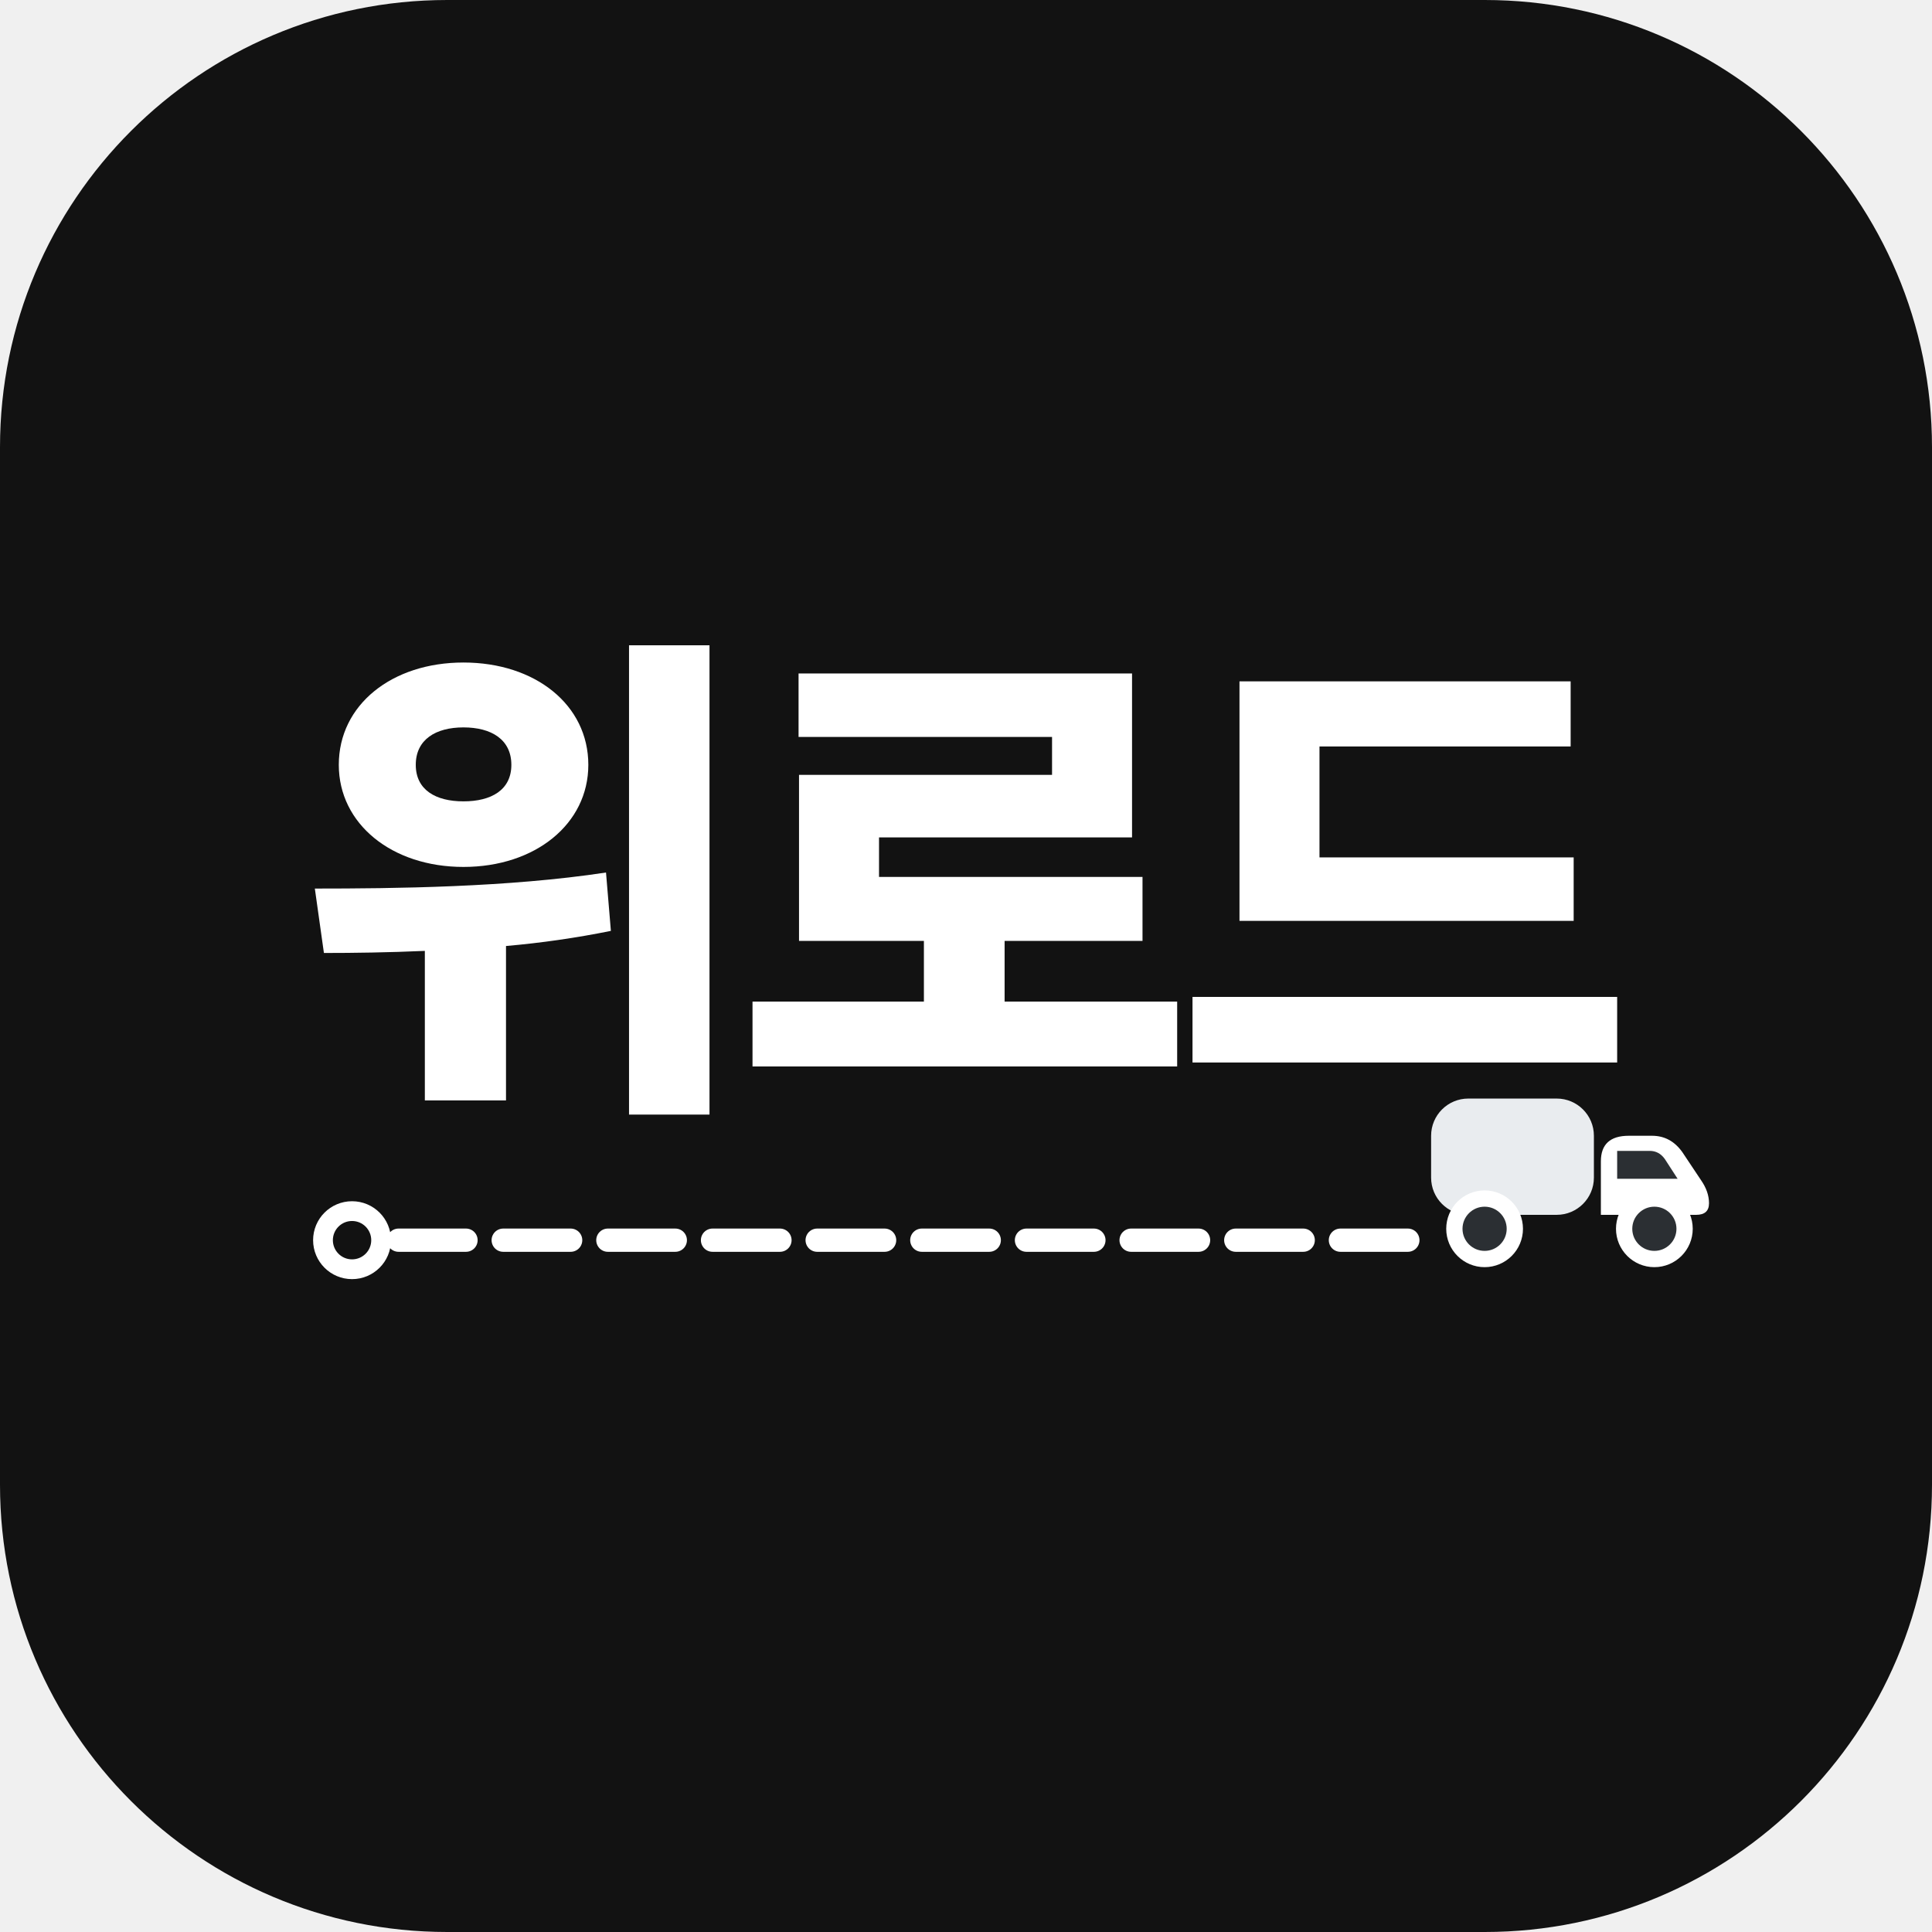
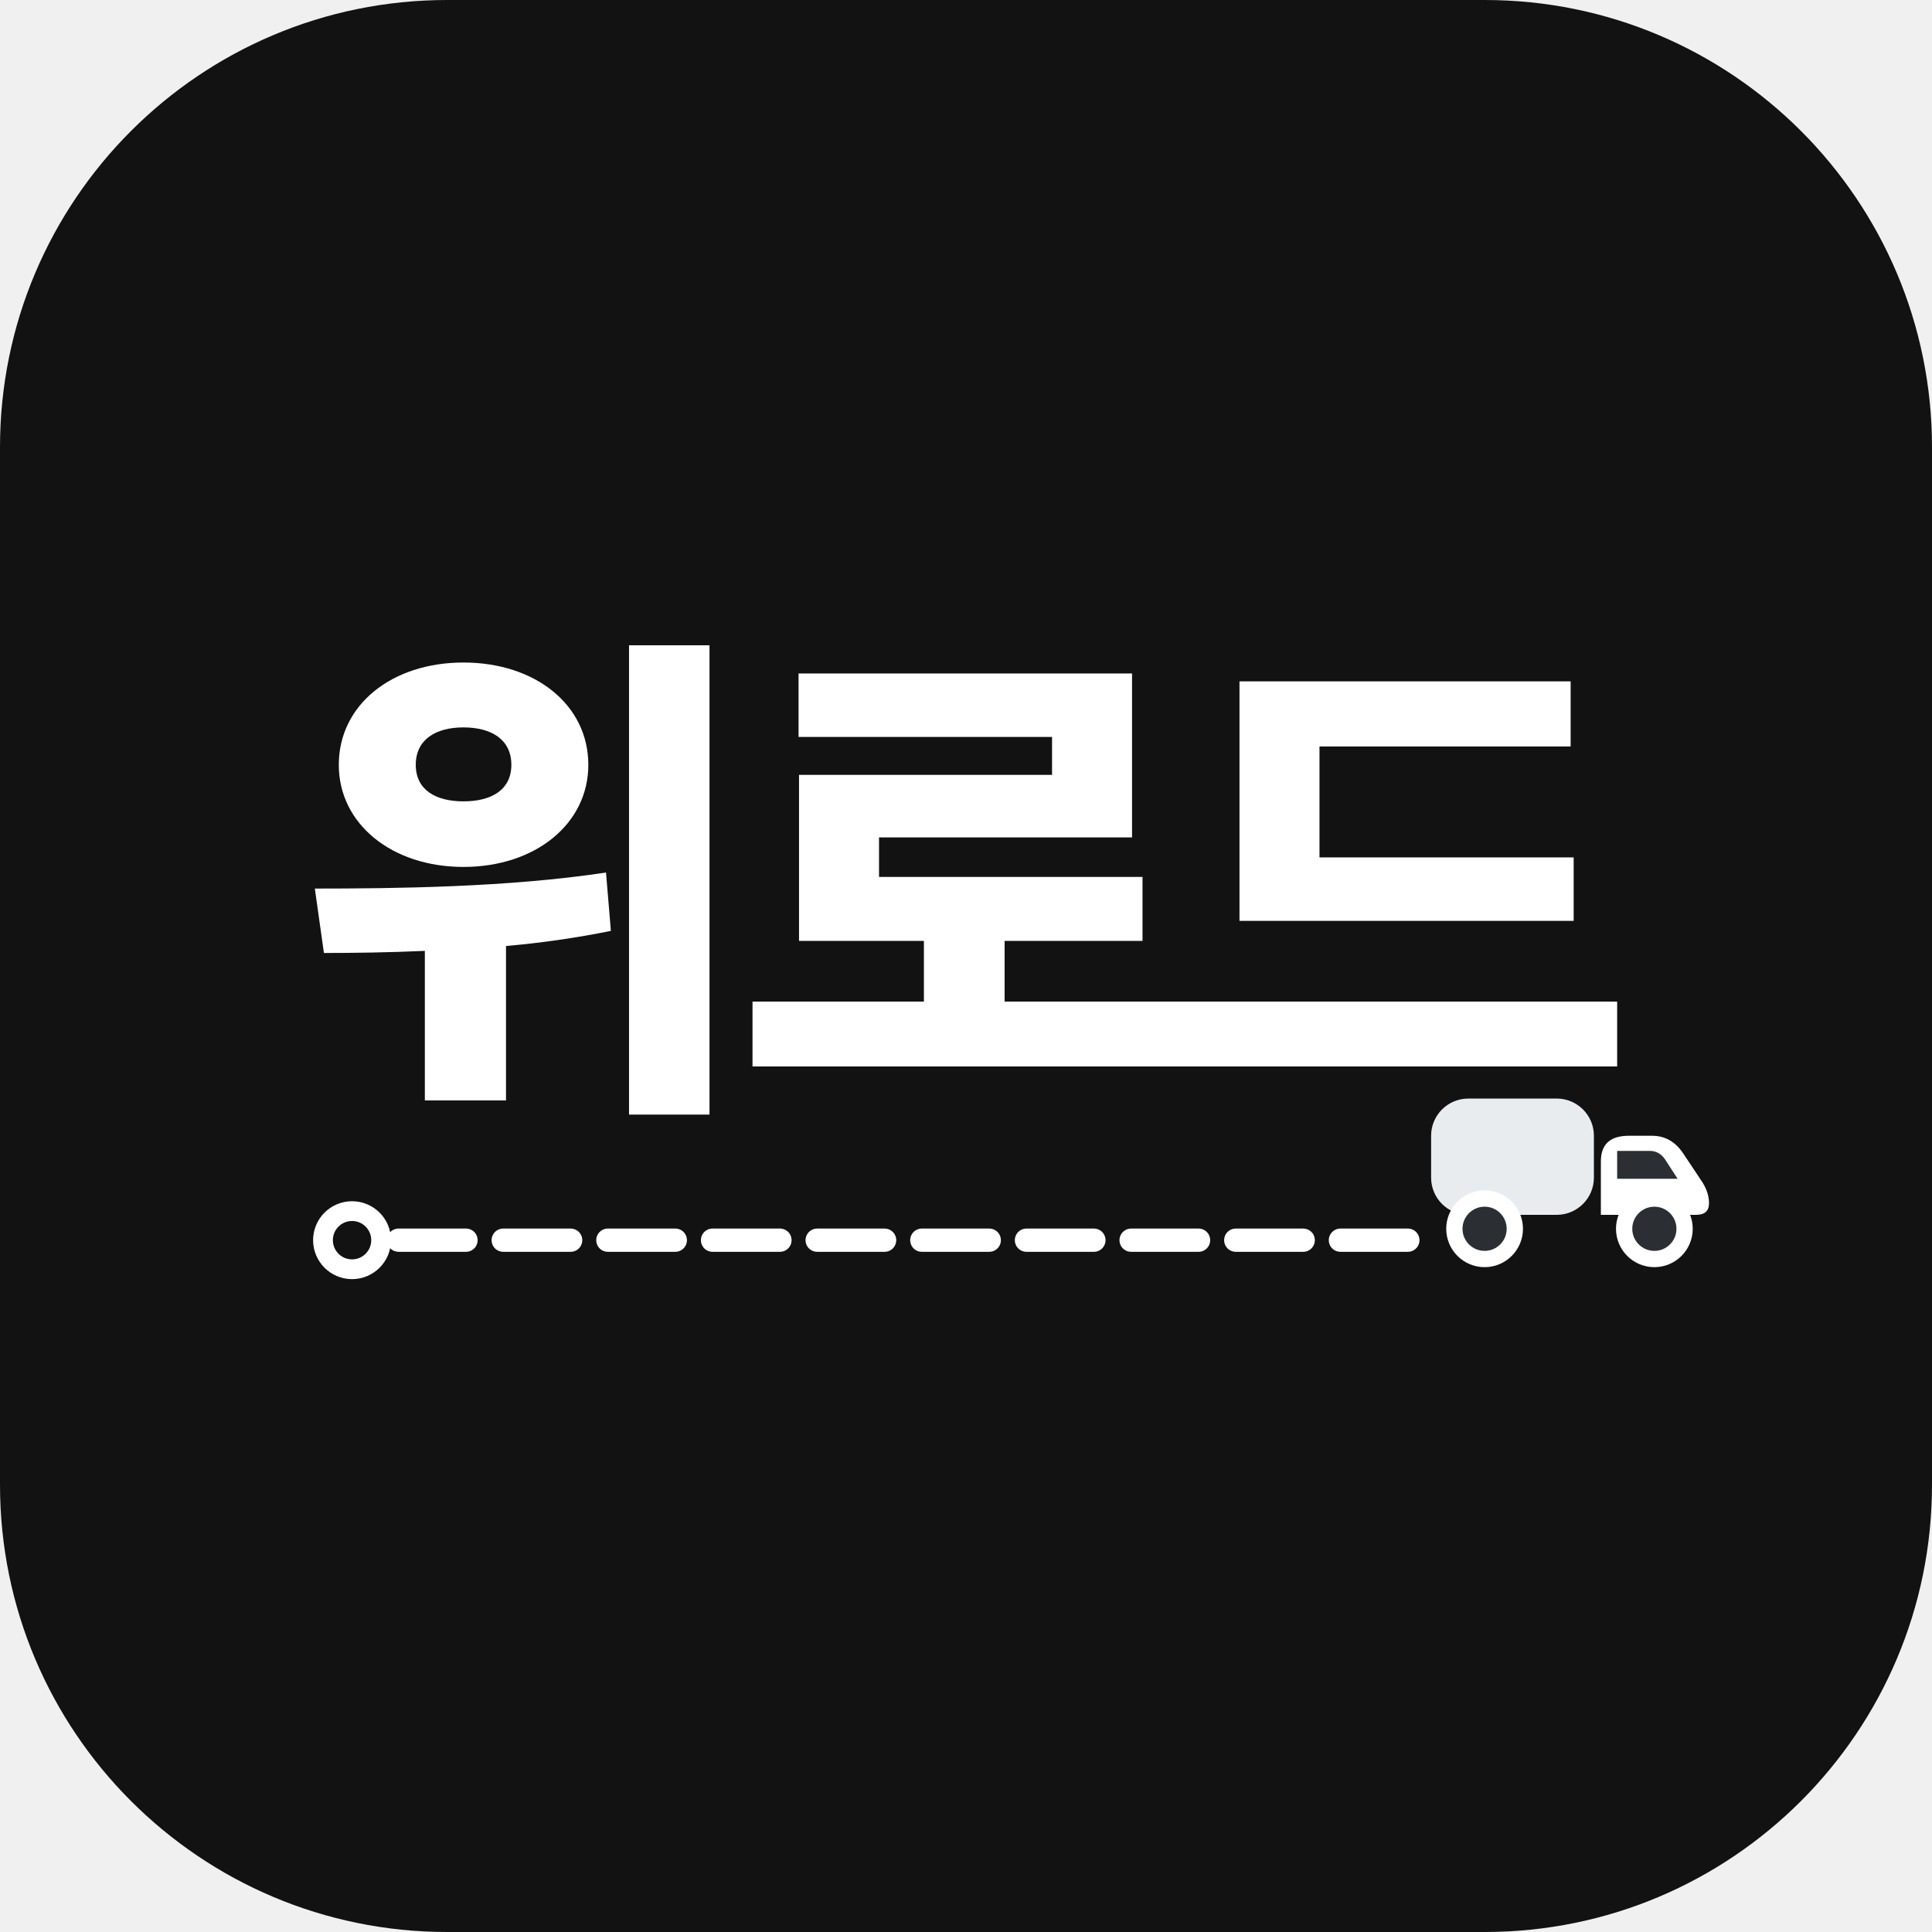
<svg xmlns="http://www.w3.org/2000/svg" viewBox="0 0 108 108">
  <rect width="108" height="108" rx="25" fill="#121212" />
  <g transform="translate(54 54) scale(1.3) translate(-54 -54)">
-     <path fill="#FFFFFF" d="M32.39 40.95C29.31 40.95 27.03 42.77 27.03 45.35C27.03 47.89 29.31 49.74 32.39 49.74C35.48 49.74 37.76 47.89 37.76 45.35C37.76 42.77 35.48 40.95 32.39 40.95ZM32.39 43.74C33.59 43.74 34.45 44.26 34.45 45.35C34.45 46.43 33.59 46.92 32.39 46.92C31.2 46.92 30.34 46.43 30.34 45.35C30.34 44.26 31.2 43.74 32.39 43.74ZM39.51 40.21V60.39H42.97V40.21ZM26.39 53.44C27.68 53.44 29.16 53.42 30.73 53.35V59.78H34.22V53.14C35.72 53.01 37.25 52.79 38.73 52.49L38.52 49.98C34.32 50.62 29.4 50.67 26 50.67ZM46.82 50.17V52.92H52.19V55.53H44.82V58.32H63.08V55.53H55.66V52.92H61.59V50.17H50.26V48.47H61.14V41.42H46.8V44.15H57.7V45.78H46.82ZM63.74 55.33V58.15H82V55.33ZM65.76 41.76V52.06H80.13V49.33H69.2V44.56H80V41.76Z" />
+     <path fill="#FFFFFF" d="M32.39 40.95C29.31 40.95 27.03 42.77 27.03 45.35C27.03 47.89 29.31 49.74 32.39 49.74C35.48 49.74 37.76 47.89 37.76 45.35C37.76 42.77 35.48 40.95 32.39 40.95ZM32.39 43.74C33.59 43.74 34.45 44.26 34.45 45.35C34.45 46.43 33.59 46.92 32.39 46.92C31.2 46.92 30.34 46.43 30.34 45.35C30.34 44.26 31.2 43.74 32.39 43.74ZM39.51 40.21V60.39H42.97V40.21ZM26.39 53.44C27.68 53.44 29.16 53.42 30.73 53.35V59.78H34.22V53.14C35.72 53.01 37.25 52.79 38.73 52.49L38.52 49.98C34.32 50.62 29.4 50.67 26 50.67ZM46.82 50.17V52.92H52.19V55.53H44.82V58.32H63.08V55.53H55.66V52.92H61.59V50.17H50.26V48.47H61.14V41.42H46.8V44.15H57.7V45.78H46.82ZM62.9 55.53V58.32H82V55.53ZM65.76 41.76V52.06H80.13V49.33H69.2V44.56H80V41.76Z" />
    <path d="M29.60,65.79 L32.50,65.79 M34.10,65.79 L37.00,65.79 M38.60,65.79 L41.50,65.79 M43.10,65.79 L46.00,65.79 M47.60,65.79 L50.50,65.79 M52.10,65.79 L55.00,65.79 M56.60,65.79 L59.50,65.79 M61.10,65.79 L64.00,65.79 M65.60,65.79 L68.50,65.79 M70.10,65.79 L73.00,65.79" stroke="#FFFFFF" stroke-width="1.0" stroke-linecap="round" fill="none" />
    <path d="M26.35,65.79 a1.25,1.25 0 1,0 2.50,0 a1.25,1.25 0 1,0 -2.50,0" fill="#121212" stroke="#FFFFFF" stroke-width="0.85" />
    <g id="truck">
      <rect x="74.0" y="59.7" width="7.0" height="5.0" rx="1.6" fill="#E9ECEF" />
      <path d="M81.3,64.7 V62.4 Q81.3,61.3 82.5,61.3 H83.5 Q84.3,61.3 84.8,62.0 L85.6,63.2 Q85.95,63.7 85.95,64.2 Q85.95,64.7 85.4,64.7 Z" fill="#FFFFFF" />
      <path d="M82.0,61.95 H83.4 Q83.8,61.95 84.05,62.3 L84.6,63.15 H82.0 Z" fill="#2B2F33" />
      <circle cx="76.3" cy="65.3" r="1.3" fill="#2B2F33" stroke="#FFFFFF" stroke-width="0.7" />
      <circle cx="83.6" cy="65.3" r="1.3" fill="#2B2F33" stroke="#FFFFFF" stroke-width="0.7" />
    </g>
  </g>
</svg>
